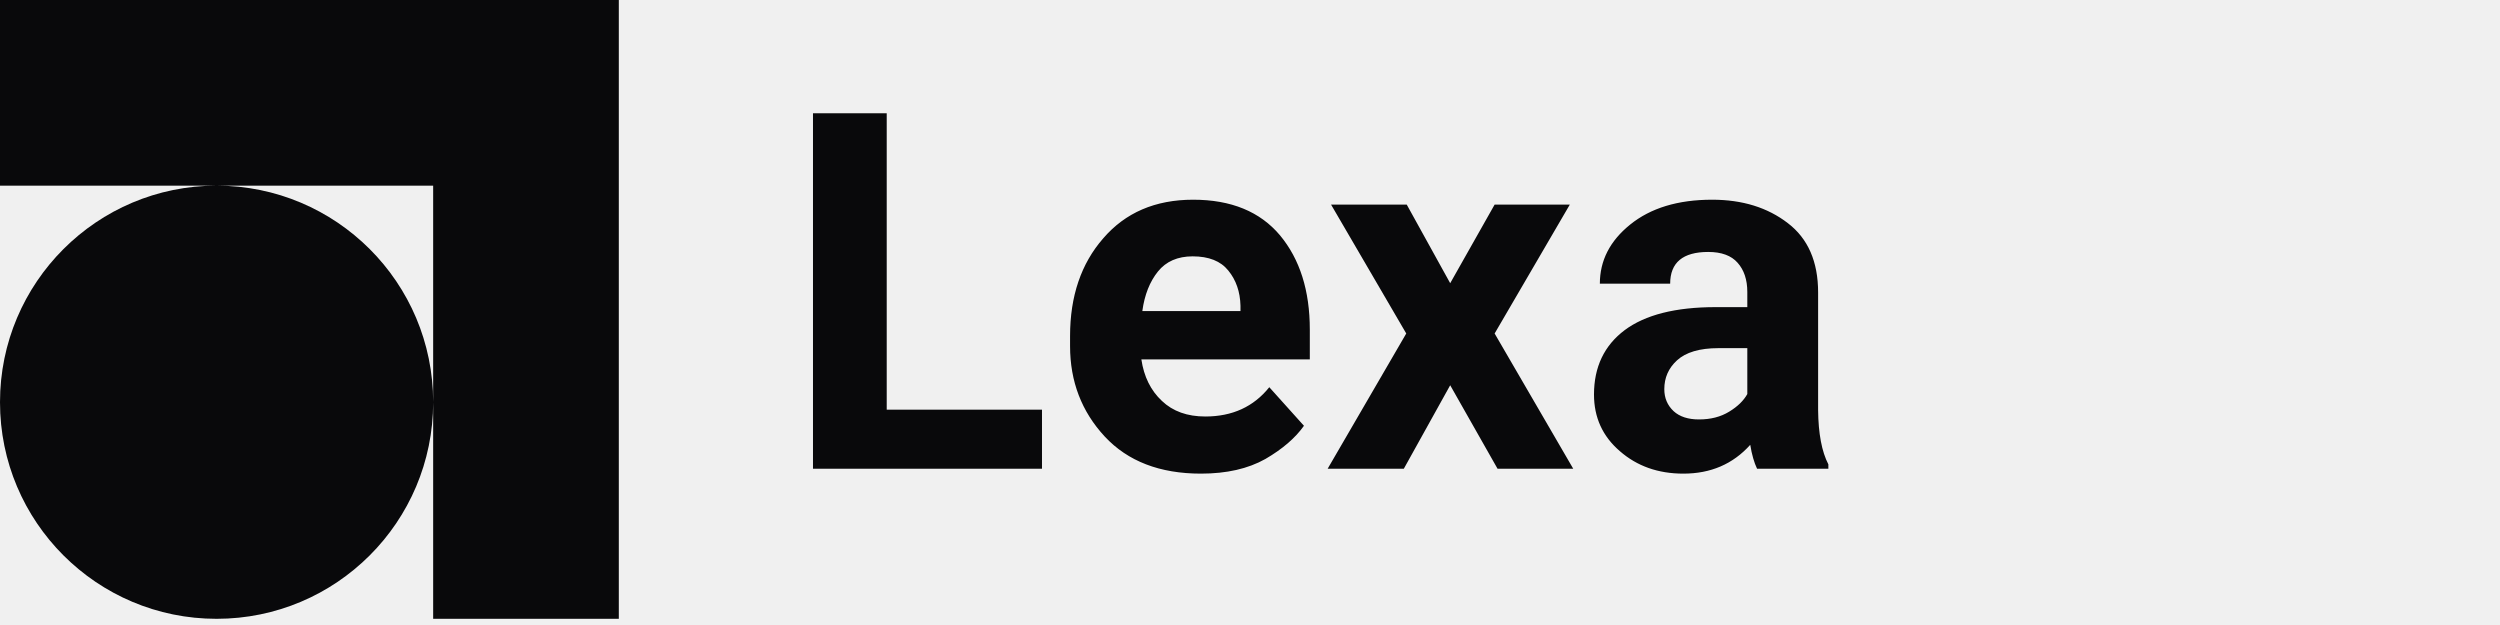
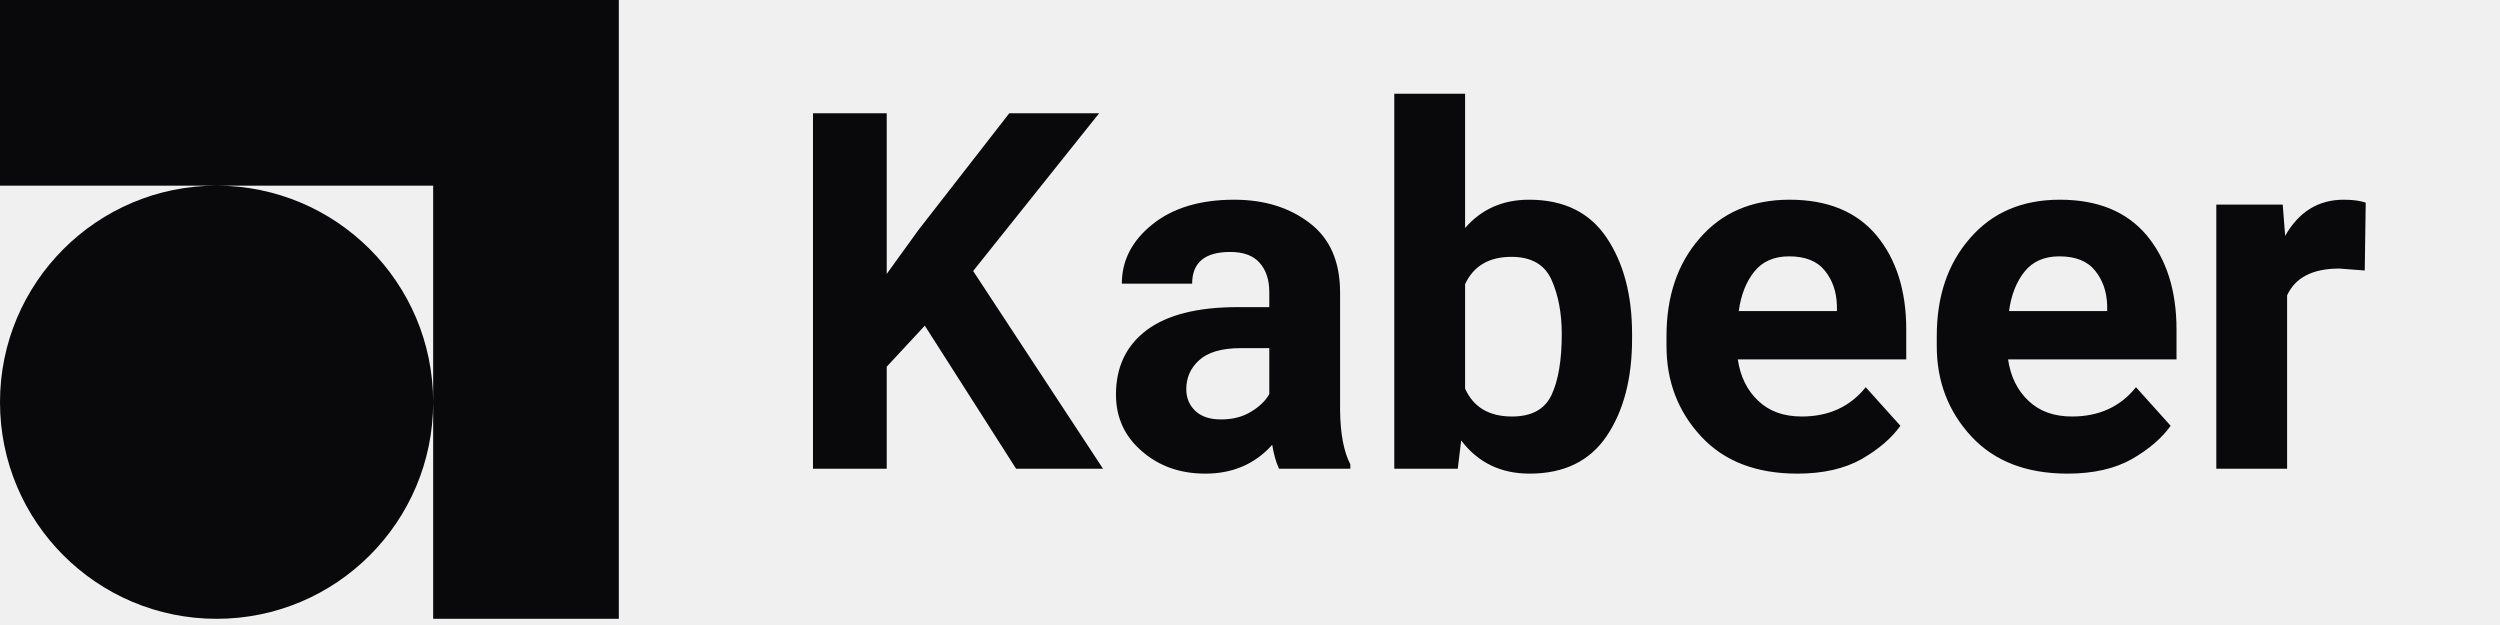
<svg xmlns="http://www.w3.org/2000/svg" fill="none" height="20" viewBox="0 0 80 20" width="80">
  <g clip-path="url(#clip0_8080_5187)">
    <path clip-rule="evenodd" d="M19.802 2.59671e-07V5.941V19.802H13.861V12.875C13.86 16.701 10.757 19.802 6.931 19.802C3.103 19.802 0 16.699 0 12.871C0 9.044 3.103 5.941 6.931 5.941C10.757 5.941 13.86 9.042 13.861 12.868V5.941H6.931H0V2.59671e-07L13.861 0L19.802 2.59671e-07Z" fill="#09090B" fill-rule="evenodd" />
  </g>
-   <text x="25" y="15" font-family="system-ui, -apple-system, BlinkMacSystemFont, 'Segoe UI', Roboto, sans-serif" font-size="16" font-weight="700" fill="#09090B">Lexa</text>
+   <text x="25" y="15" font-family="system-ui, -apple-system, BlinkMacSystemFont, 'Segoe UI', Roboto, sans-serif" font-size="16" font-weight="700" fill="#09090B">Kabeer Docs</text>
  <defs>
    <clipPath id="clip0_8080_5187">
      <rect fill="white" height="19.802" width="19.802" />
    </clipPath>
  </defs>
</svg>
